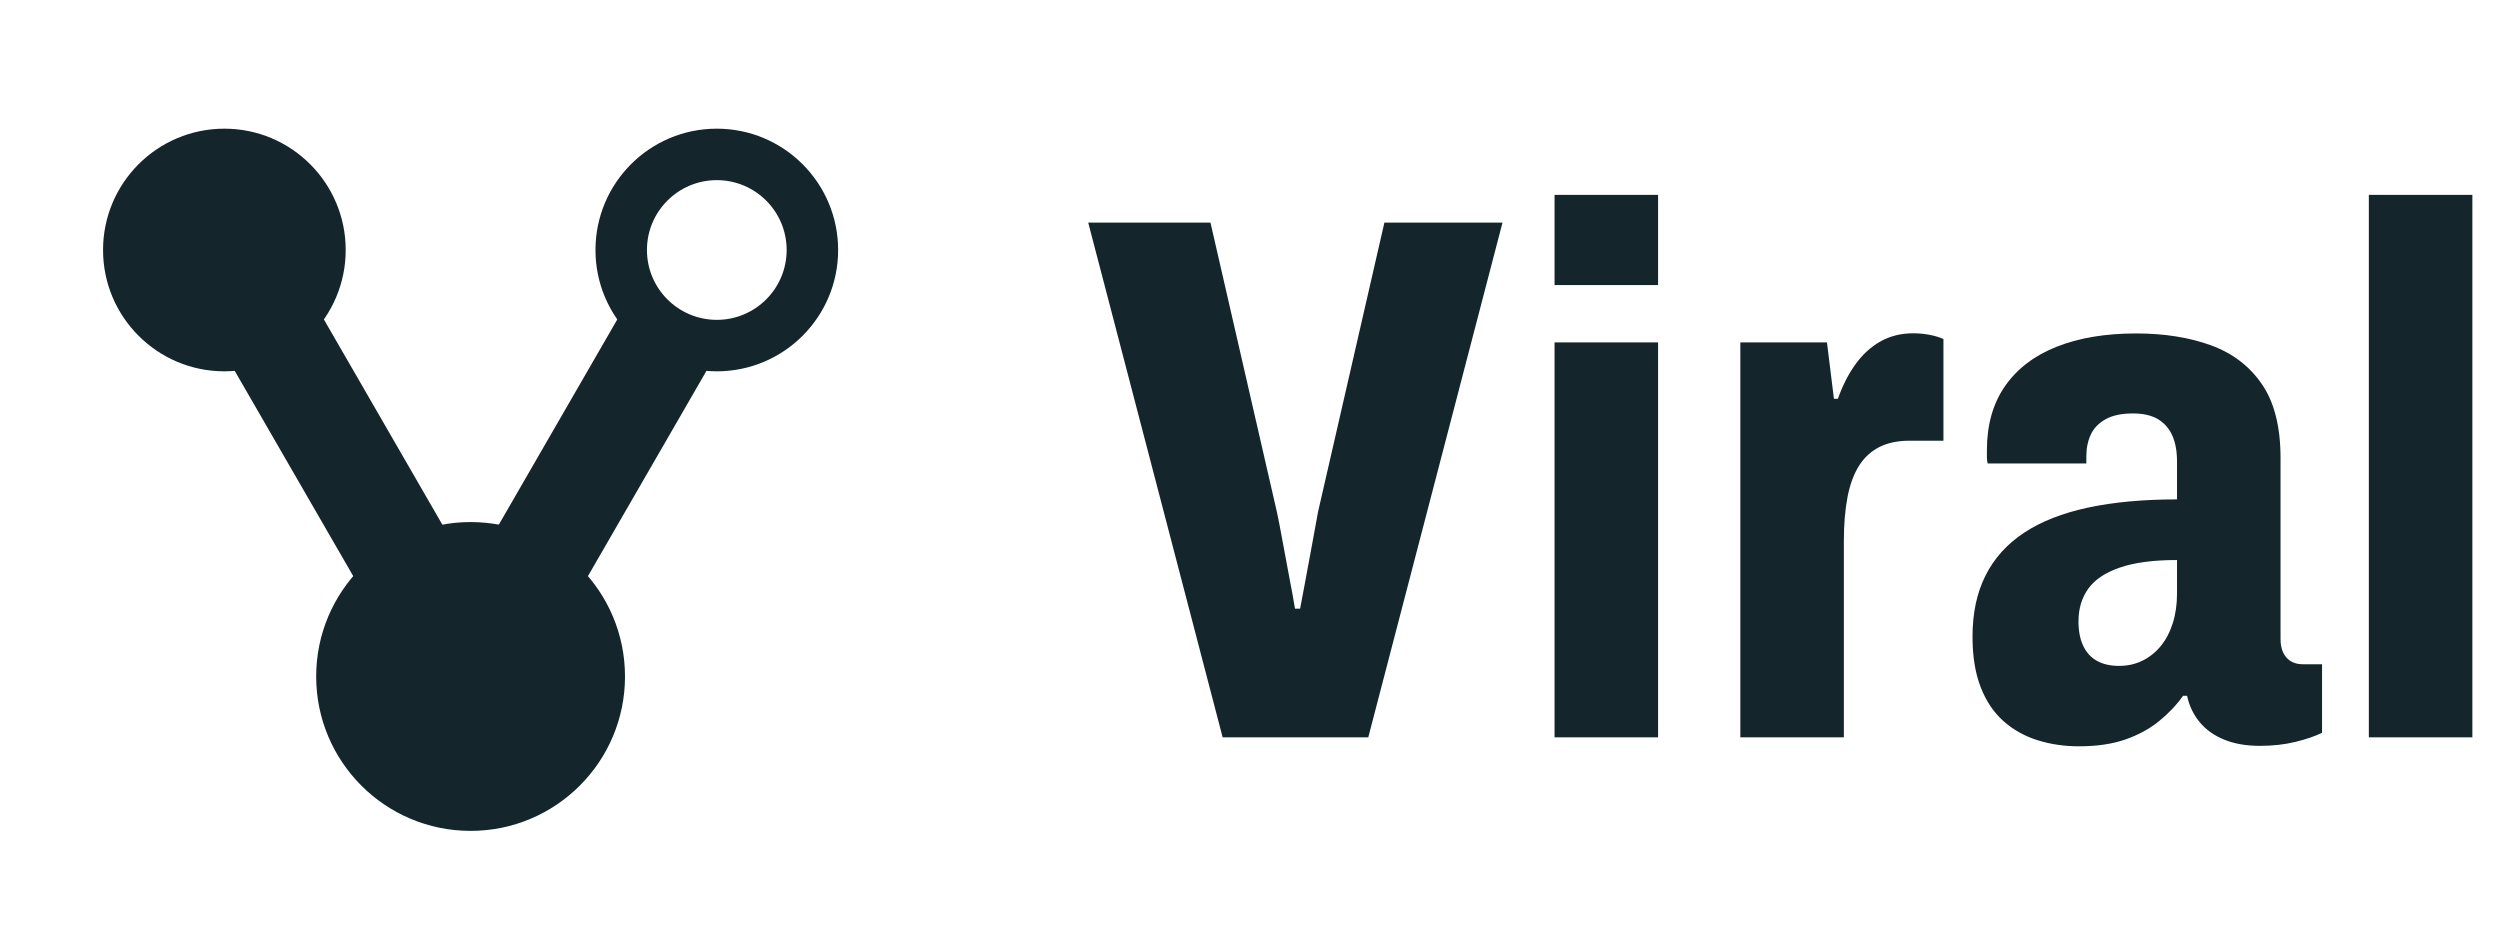
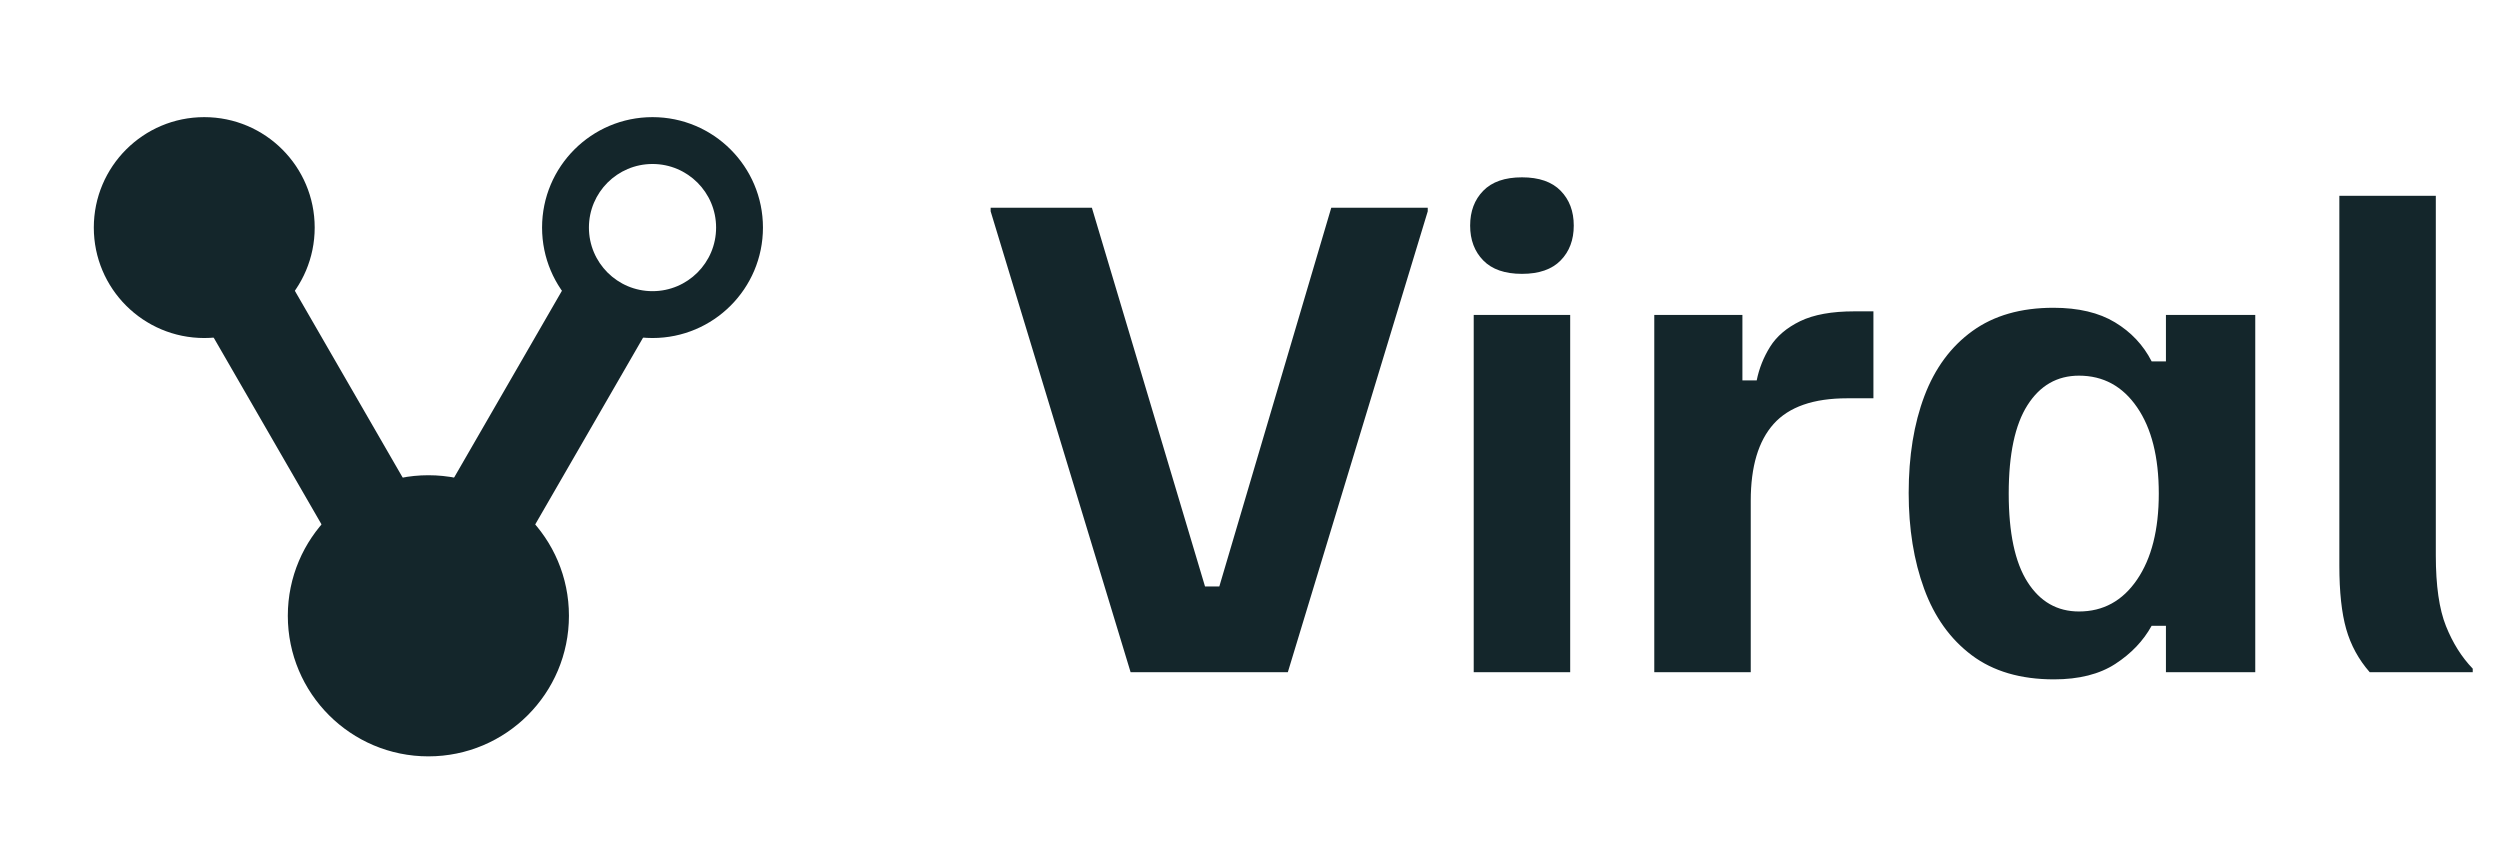
- <svg xmlns="http://www.w3.org/2000/svg" viewBox="0 0 680 256" role="img" aria-label="Viral">
+ <svg xmlns="http://www.w3.org/2000/svg" viewBox="0 0 747 256" role="img" aria-label="Viral">
  <path fill="#14262B" d="M121.12 144.09L87.65 86.11L63.4 100.11L96.88 158.09ZM159.12 158.09L192.6 100.11L168.35 86.11L134.88 144.09Z" />
  <path fill="#14262B" d="M86 184A42 42 0 1 0 170 184A42 42 0 1 0 86 184Z" />
  <path fill="#14262B" d="M28.03 68A33 33 0 1 0 94.03 68A33 33 0 1 0 28.03 68Z" />
  <path fill="#14262B" fill-rule="evenodd" d="M161.97 68A33 33 0 1 0 227.97 68A33 33 0 1 0 161.97 68ZM175.97 68A19 19 0 1 0 213.97 68A19 19 0 1 0 175.97 68Z" />
-   <path fill="#14262B" transform="matrix(1.3584 0 0 1.3584 294.13 200.55)" d="M28.29 0 1.37 -103.07H25.85L39.13 -45.22Q39.66 -42.79 40.29 -39.26Q40.93 -35.72 41.62 -32.13Q42.32 -28.54 42.78 -25.76H43.8Q44.19 -27.74 44.76 -30.85Q45.33 -33.97 46.03 -37.7Q46.72 -41.43 47.4 -45.18L60.68 -103.07H84.33L57.45 0ZM94.75 -90.56V-108.62H115.48V-90.56ZM94.75 0V-79.07H115.48V0ZM131.95 0V-79.07H149.3L150.69 -67.78H151.48Q152.9 -71.78 155.01 -74.7Q157.11 -77.63 160.01 -79.27Q162.92 -80.9 166.56 -80.9Q168.32 -80.9 169.91 -80.58Q171.5 -80.26 172.62 -79.75V-59.39H165.84Q162.32 -59.39 159.82 -58.14Q157.31 -56.89 155.72 -54.38Q154.14 -51.88 153.41 -48.1Q152.68 -44.31 152.68 -39.29V0ZM199.78 1.8Q195.39 1.8 191.52 0.6Q187.65 -0.6 184.7 -3.19Q181.74 -5.79 180.09 -10Q178.44 -14.22 178.44 -20.15Q178.44 -27.22 181.04 -32.39Q183.64 -37.57 188.76 -40.96Q193.89 -44.35 201.58 -46Q209.27 -47.64 219.39 -47.64V-55.22Q219.39 -58.24 218.48 -60.35Q217.57 -62.46 215.65 -63.66Q213.73 -64.85 210.56 -64.85Q207.16 -64.85 205.09 -63.69Q203.01 -62.53 202.12 -60.61Q201.23 -58.69 201.23 -56.22V-54.83H181.47Q181.32 -55.46 181.32 -56.08Q181.32 -56.7 181.32 -57.46Q181.32 -65.09 184.94 -70.31Q188.56 -75.53 195.27 -78.2Q201.98 -80.87 211.19 -80.87Q219.62 -80.87 226.14 -78.51Q232.66 -76.15 236.39 -70.71Q240.12 -65.27 240.12 -55.91V-19.71Q240.12 -17.3 241.3 -15.97Q242.48 -14.63 244.61 -14.63H248.43V-0.9Q246.26 0.15 243.04 0.93Q239.81 1.71 235.98 1.71Q231.87 1.71 228.82 0.46Q225.77 -0.79 223.91 -3.06Q222.05 -5.32 221.4 -8.31H220.6Q218.59 -5.49 215.73 -3.19Q212.88 -0.89 208.97 0.46Q205.07 1.8 199.78 1.8ZM207.77 -14.3Q210.36 -14.3 212.5 -15.36Q214.63 -16.42 216.17 -18.32Q217.71 -20.21 218.55 -22.89Q219.39 -25.56 219.39 -28.8V-35.5Q212.37 -35.5 208 -34.01Q203.63 -32.53 201.64 -29.79Q199.66 -27.05 199.66 -23.21Q199.66 -20.33 200.6 -18.33Q201.55 -16.32 203.36 -15.31Q205.17 -14.3 207.77 -14.3ZM257.8 0V-108.62H278.53V0Z" />
+   <path fill="#14262B" transform="matrix(1.4235 0 0 1.4235 294.58 200.86)" d="M30.38 0 1 -96.75V-97.5H22.25L46 -18H49L72.5 -97.5H92.75V-96.75L63.38 0ZM102.4 0V-75H122.65V0ZM112.53 -83.62Q107.15 -83.62 104.4 -86.44Q101.65 -89.25 101.65 -93.75Q101.65 -98.25 104.4 -101.06Q107.15 -103.88 112.53 -103.88Q117.9 -103.88 120.65 -101.06Q123.4 -98.25 123.4 -93.75Q123.4 -89.25 120.65 -86.44Q117.9 -83.62 112.53 -83.62ZM140.3 0V-75H158.8V-61.25H161.8Q162.55 -65 164.61 -68.31Q166.68 -71.62 170.93 -73.69Q175.18 -75.75 182.3 -75.75H186.3V-57.5H180.8Q170.18 -57.5 165.36 -52.12Q160.55 -46.75 160.55 -36V0ZM224.2 1.5Q213.7 1.5 206.95 -3.56Q200.2 -8.62 196.95 -17.5Q193.7 -26.38 193.7 -37.62Q193.7 -49.25 197.01 -58Q200.33 -66.75 207.08 -71.62Q213.83 -76.5 224.08 -76.5Q231.95 -76.5 237.01 -73.44Q242.08 -70.38 244.7 -65.25H247.7V-75H266.45V0H247.7V-9.75H244.7Q242.08 -5 237.08 -1.75Q232.08 1.5 224.2 1.5ZM229.45 -12.75Q237.08 -12.75 241.64 -19.44Q246.2 -26.12 246.2 -37.5Q246.2 -49 241.64 -55.62Q237.08 -62.25 229.45 -62.25Q222.58 -62.25 218.64 -56.06Q214.7 -49.88 214.7 -37.5Q214.7 -25.12 218.64 -18.94Q222.58 -12.75 229.45 -12.75ZM290.48 0Q286.98 -4 285.54 -9.06Q284.1 -14.12 284.1 -22.38V-100H304.35V-24.5Q304.35 -15 306.48 -9.69Q308.6 -4.38 312.1 -0.75V0Z" />
</svg>
